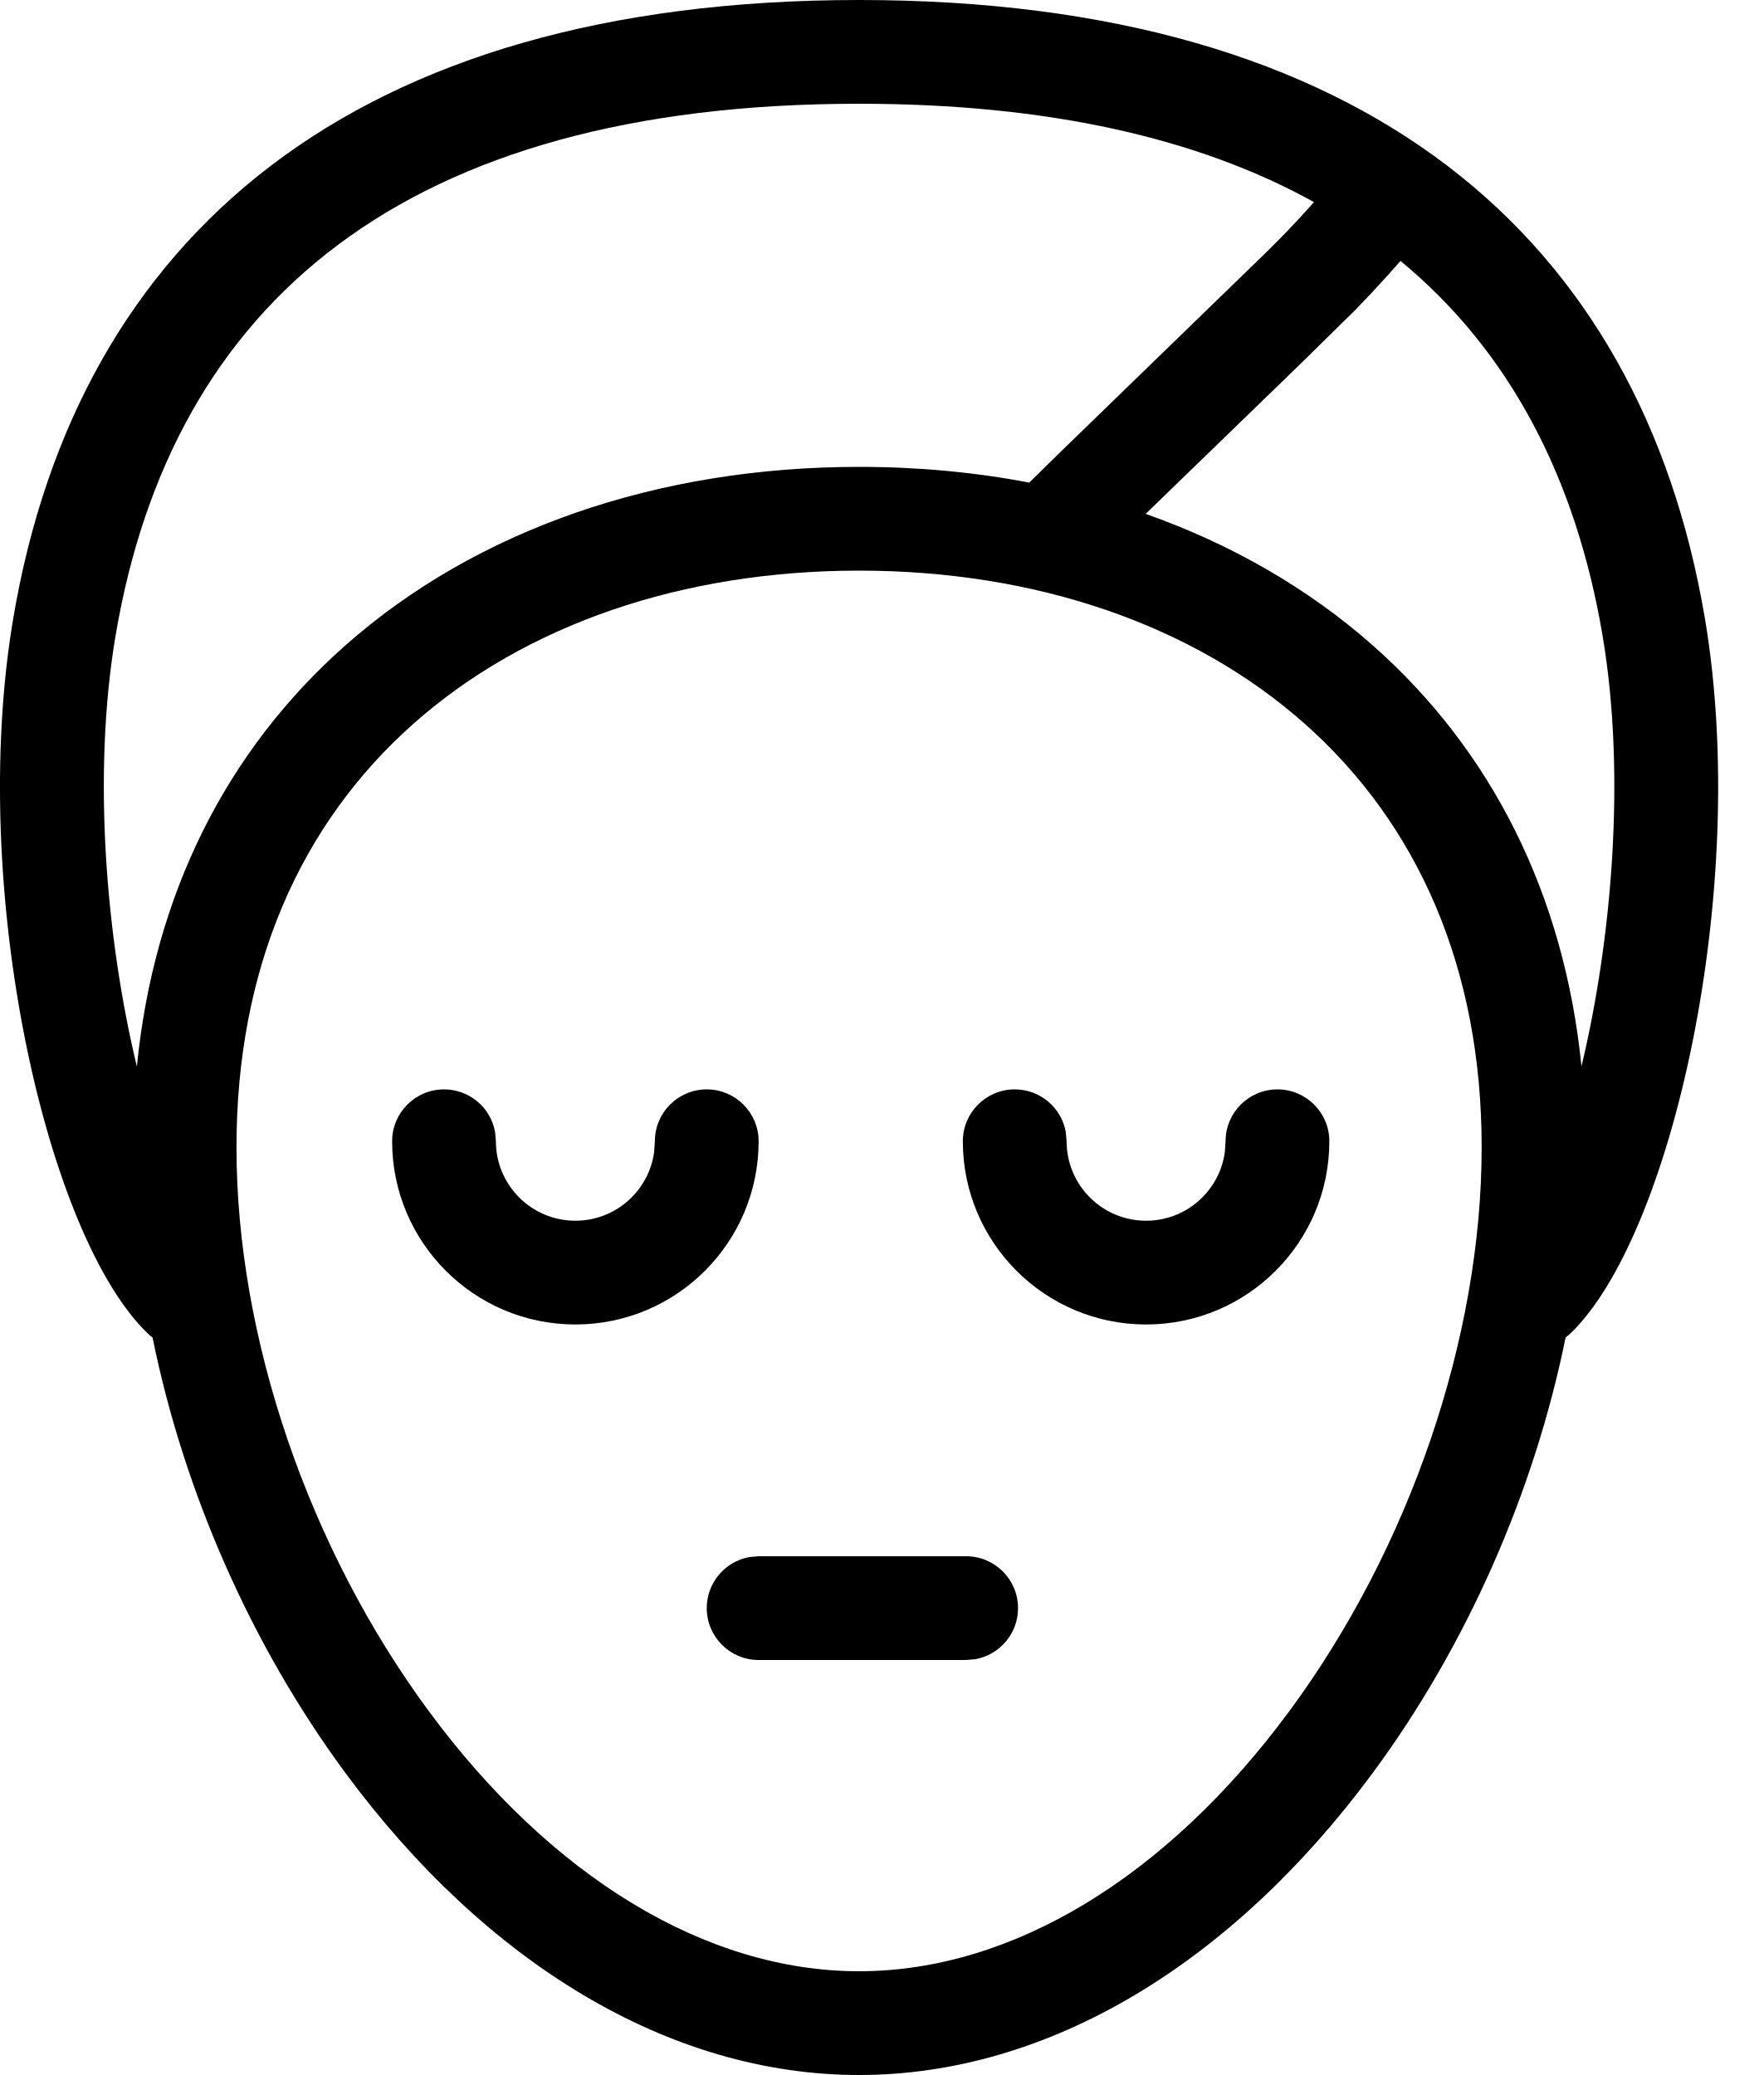
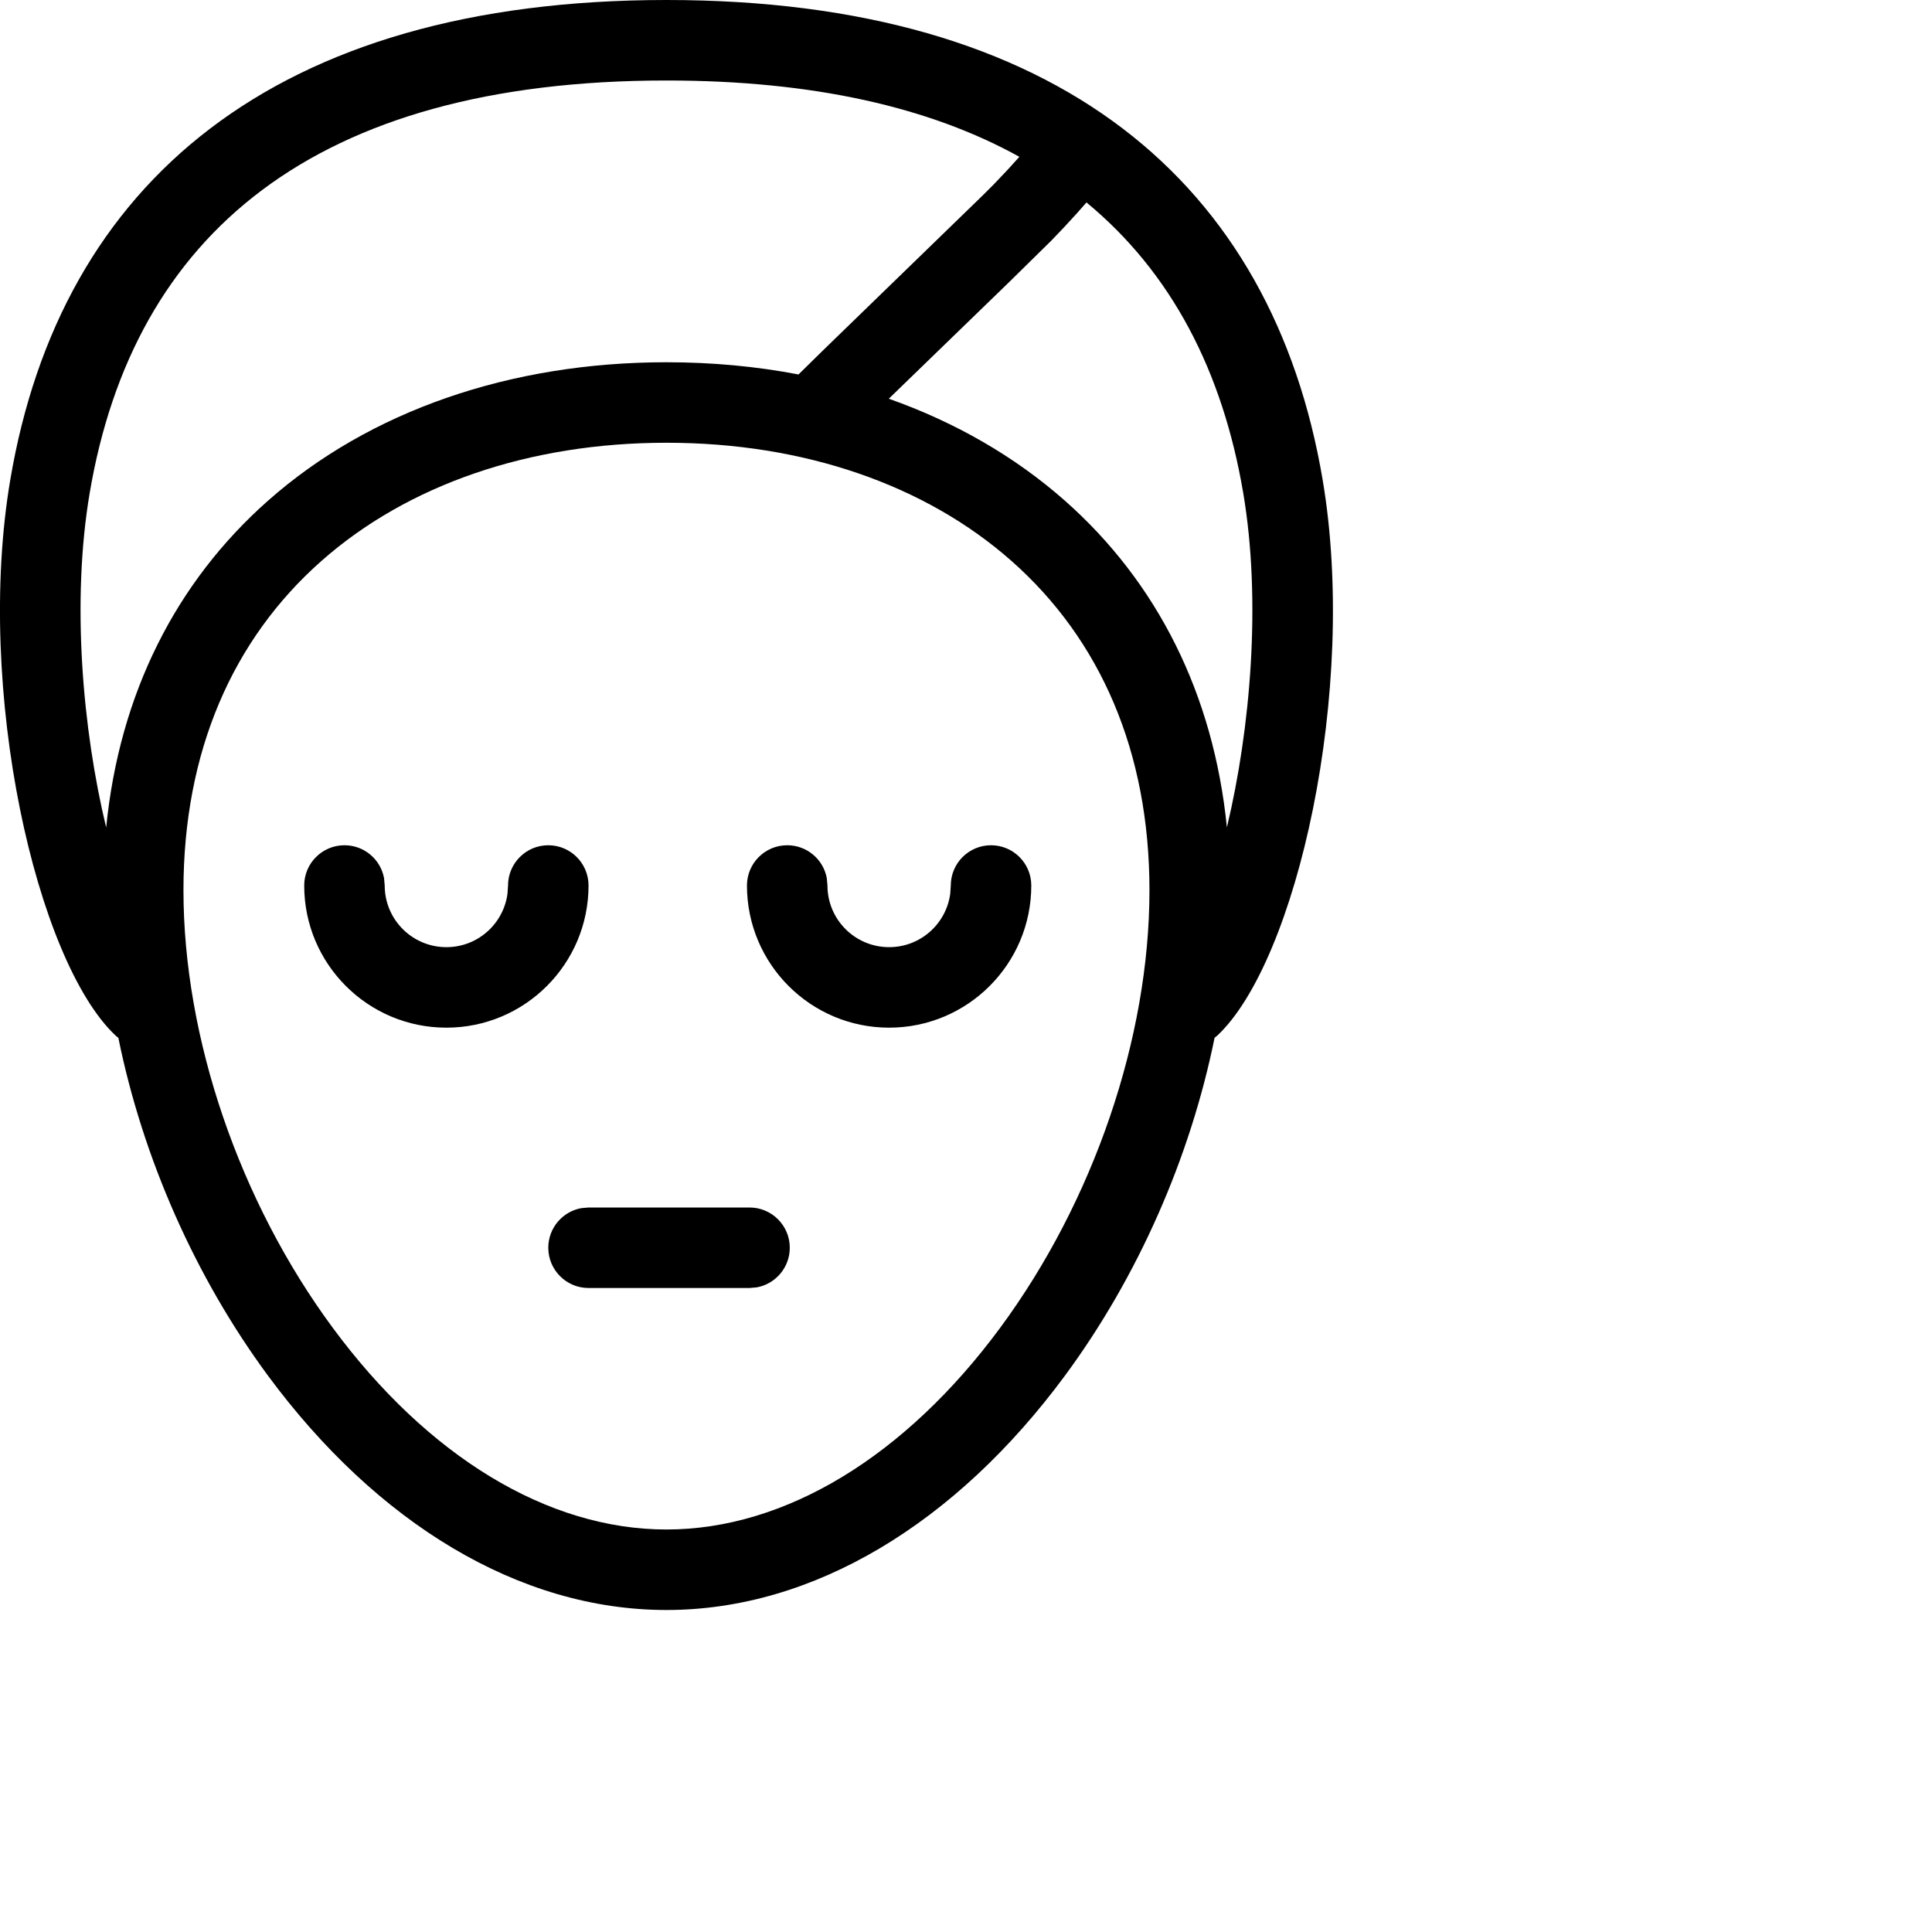
- <svg xmlns="http://www.w3.org/2000/svg" viewBox="0 0 17 20" version="1.1">
+ <svg xmlns="http://www.w3.org/2000/svg" viewBox="0 0 24 24" version="1.1">
  <path d="M8.279,-8.8817842e-16 C13.152,-8.8817842e-16 15.806,2.274 16.43,5.958 C16.872,8.569 16.107,11.942 15.121,12.865 L15.088,12.891 C14.786,14.38 14.136,15.86 13.229,17.089 C11.878,18.918 10.111,20 8.279,20 C6.447,20 4.68,18.918 3.329,17.089 C2.422,15.86 1.772,14.38 1.47,12.891 C1.459,12.885 1.448,12.875 1.437,12.865 C0.451,11.942 -0.314,8.569 0.128,5.958 C0.752,2.274 3.406,-8.8817842e-16 8.279,-8.8817842e-16 Z M8.279,5.5 C6.572,5.5 5.062,6.023 3.992,6.969 C2.889,7.944 2.279,9.338 2.279,11.059 C2.279,12.895 2.975,14.926 4.134,16.495 C5.31,18.088 6.8,19 8.279,19 C9.758,19 11.248,18.088 12.424,16.495 C13.583,14.926 14.279,12.895 14.279,11.059 C14.279,9.338 13.669,7.944 12.566,6.969 C11.496,6.023 9.986,5.5 8.279,5.5 Z M9.311,15 C9.587,15 9.811,15.224 9.811,15.5 C9.811,15.745 9.634,15.95 9.401,15.992 L9.311,16 L7.311,16 C7.035,16 6.811,15.776 6.811,15.5 C6.811,15.255 6.988,15.05 7.221,15.008 L7.311,15 L9.311,15 Z M6.811,10.5 C7.087,10.5 7.311,10.724 7.311,11 C7.311,11.975 6.52,12.766 5.545,12.766 C4.57,12.766 3.779,11.975 3.779,11 C3.779,10.724 4.003,10.5 4.279,10.5 C4.525,10.5 4.729,10.677 4.771,10.91 L4.779,11 C4.779,11.423 5.122,11.766 5.545,11.766 C5.933,11.766 6.253,11.478 6.304,11.104 L6.311,11 C6.311,10.724 6.535,10.5 6.811,10.5 Z M12.311,10.5 C12.587,10.5 12.811,10.724 12.811,11 C12.811,11.975 12.02,12.766 11.045,12.766 C10.07,12.766 9.279,11.975 9.279,11 C9.279,10.724 9.503,10.5 9.779,10.5 C10.025,10.5 10.229,10.677 10.271,10.91 L10.279,11 C10.279,11.423 10.622,11.766 11.045,11.766 C11.433,11.766 11.753,11.478 11.804,11.104 L11.811,11 C11.811,10.724 12.035,10.5 12.311,10.5 Z M8.279,1 C3.897,1 1.657,2.919 1.114,6.125 C0.887,7.467 1.024,9.055 1.319,10.28 C1.483,8.621 2.184,7.233 3.329,6.22 C4.59,5.105 6.337,4.5 8.279,4.5 C8.845,4.5 9.395,4.551 9.921,4.652 L9.925,4.646 L10.216,4.36 L12.208,2.427 L12.345,2.29 C12.458,2.174 12.563,2.061 12.663,1.948 C11.55,1.331 10.099,1 8.279,1 Z M13.497,2.515 L13.663,2.32 C13.475,2.546 13.282,2.76 13.064,2.985 L12.532,3.508 L11.041,4.953 C11.865,5.244 12.606,5.67 13.229,6.22 C14.374,7.232 15.075,8.621 15.241,10.278 C15.534,9.054 15.671,7.467 15.444,6.125 C15.188,4.613 14.554,3.388 13.497,2.515 Z" />
</svg>
